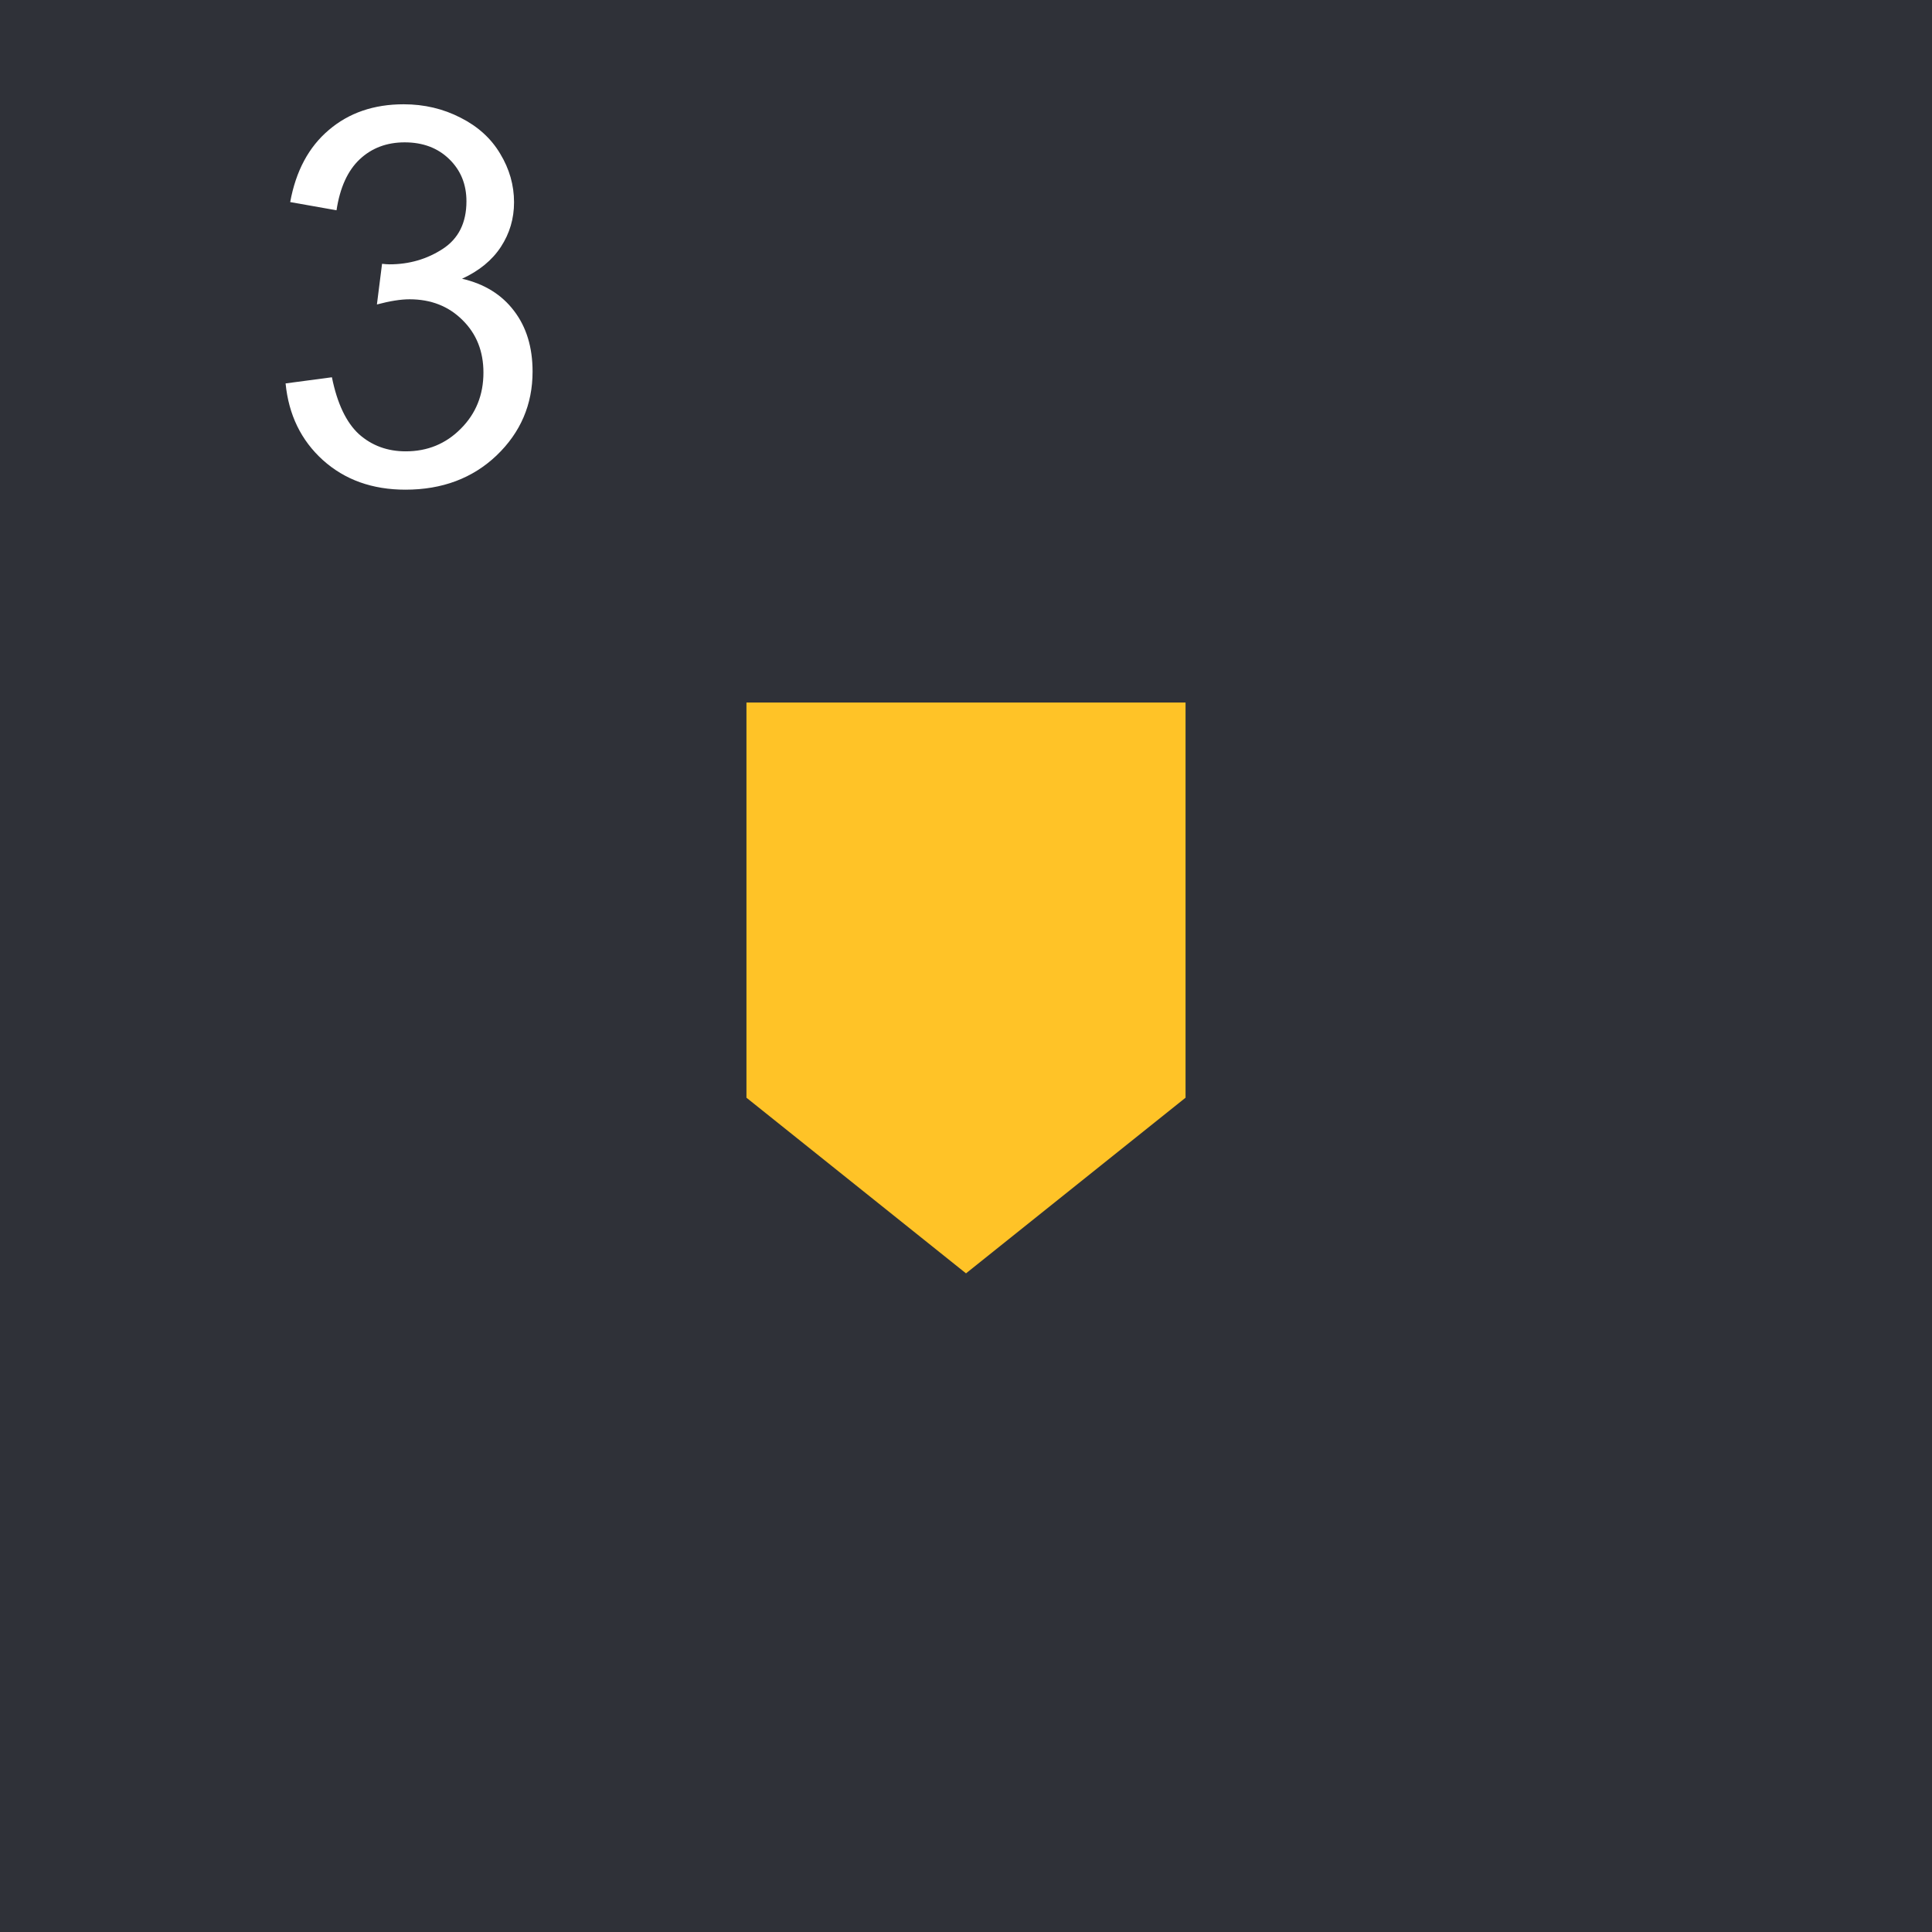
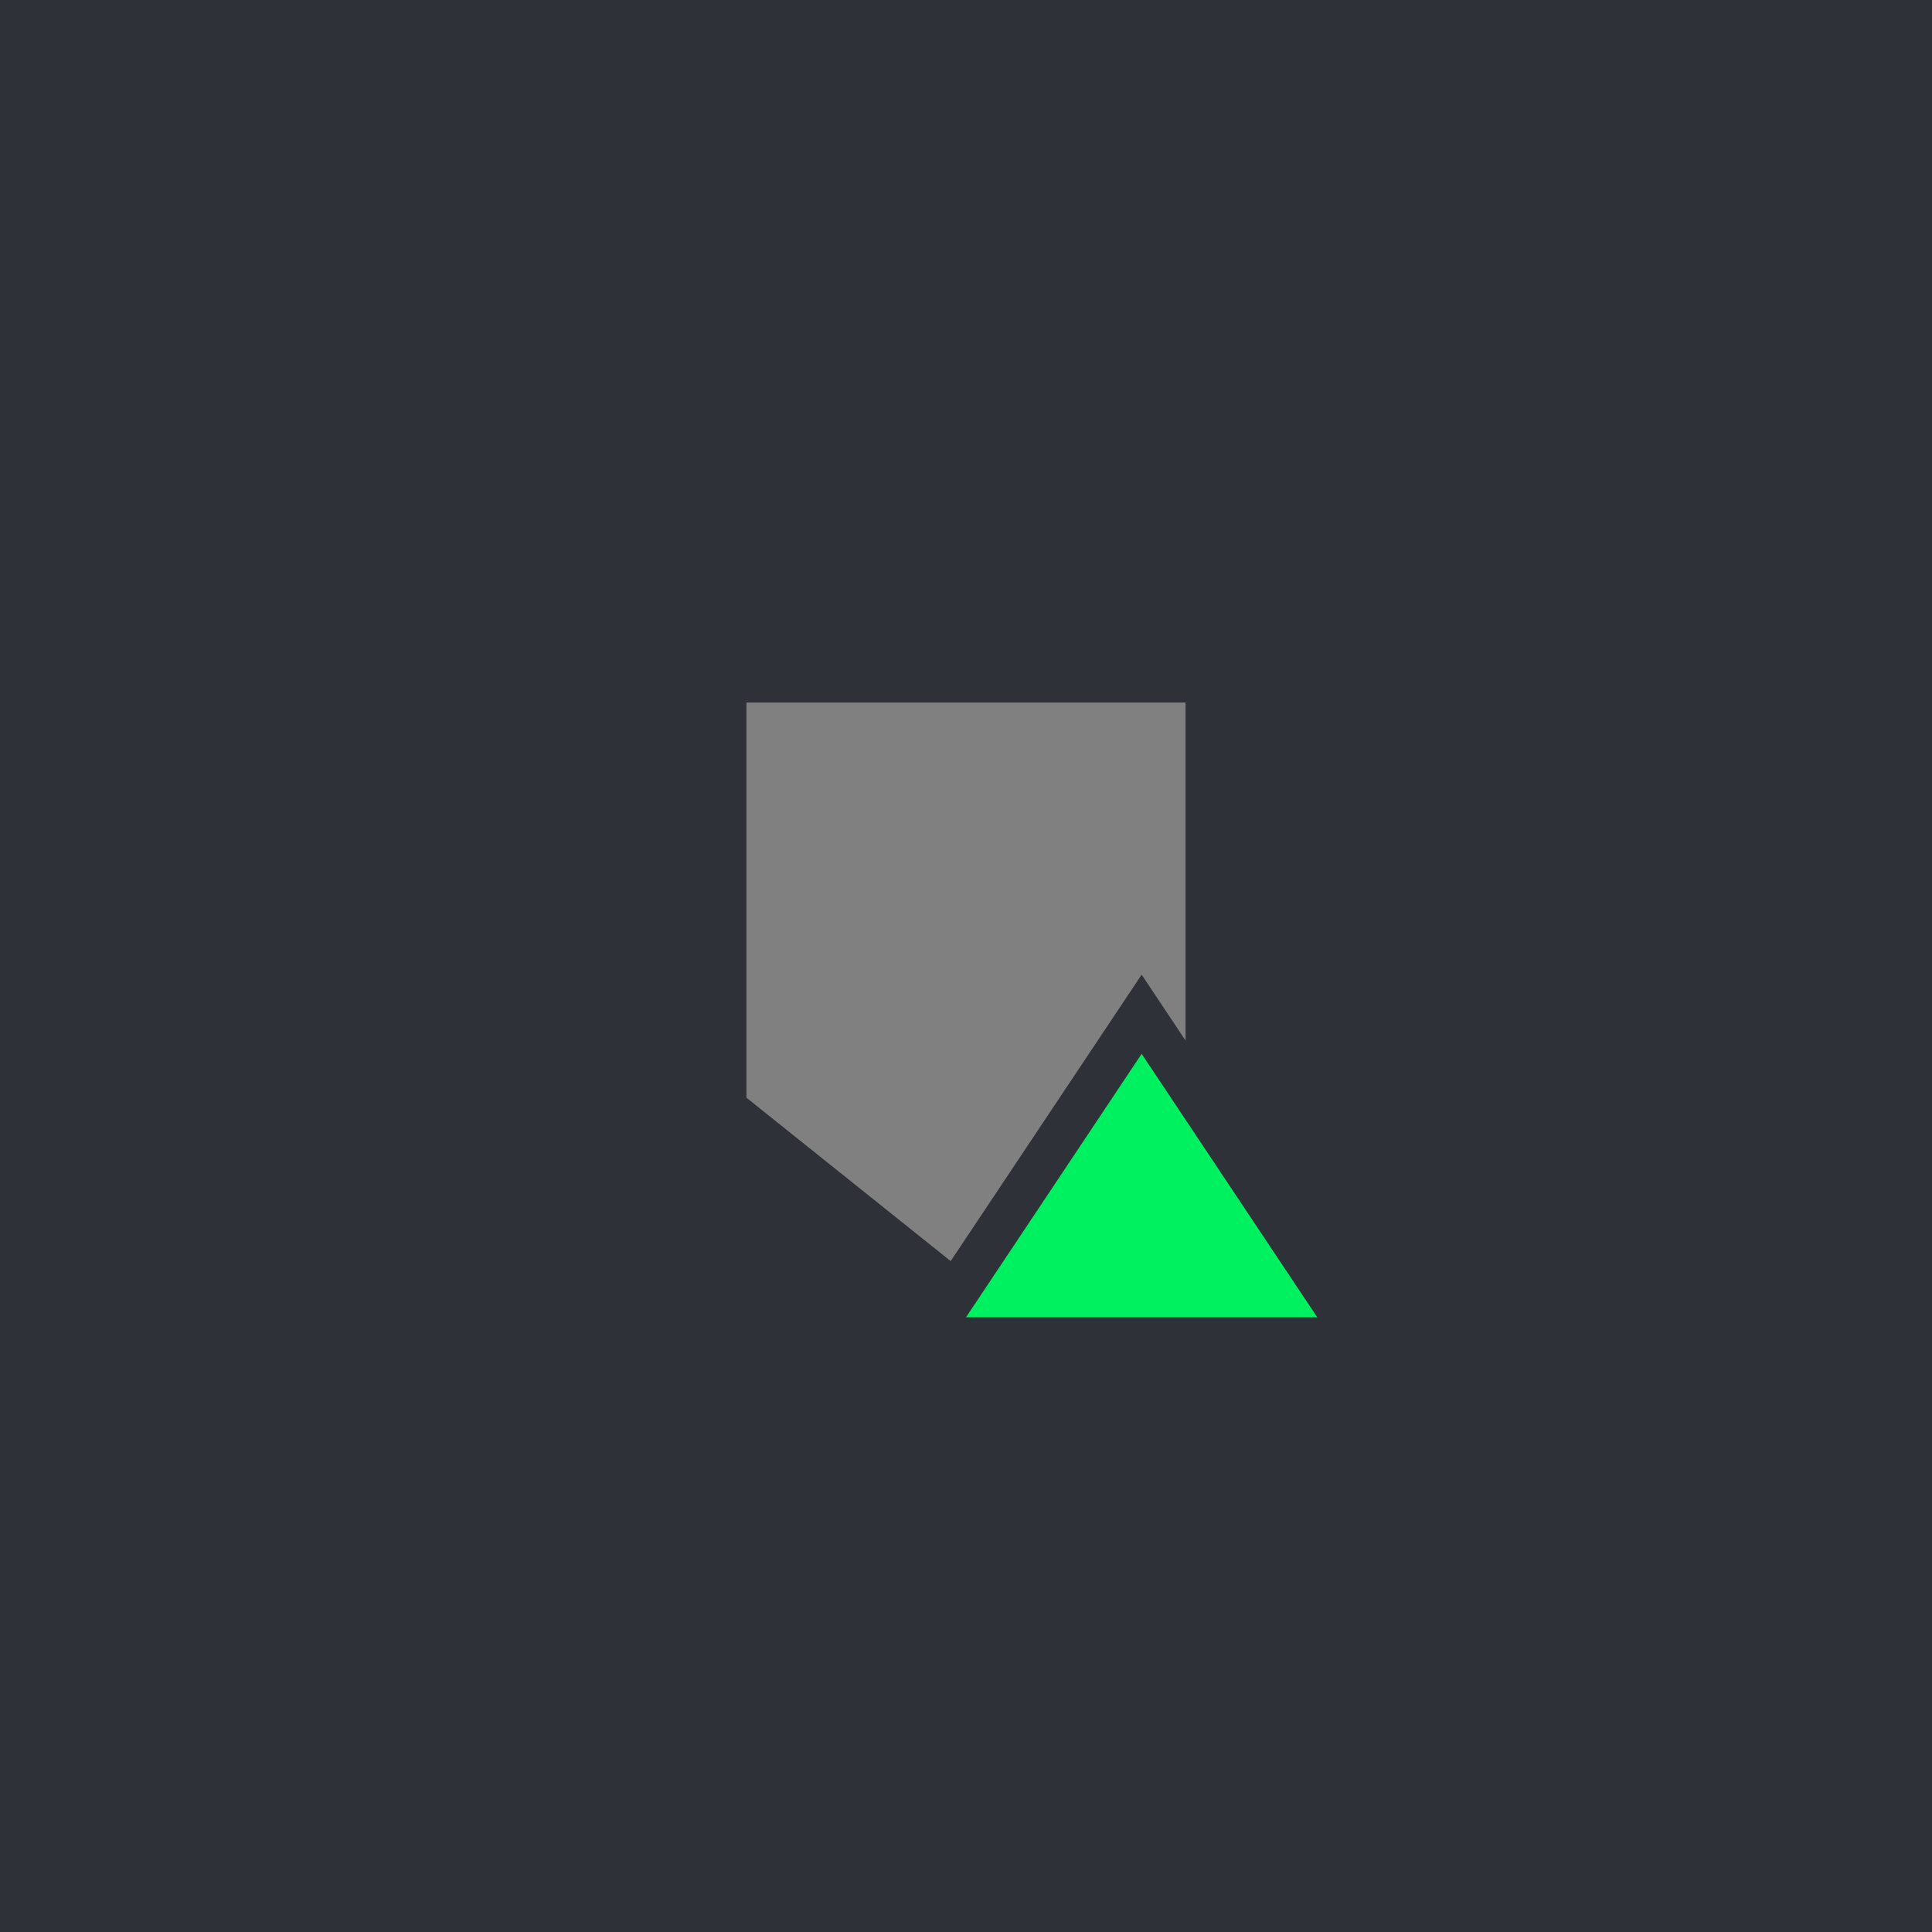
<svg xmlns="http://www.w3.org/2000/svg" width="44" height="44" viewBox="0 0 44 44" fill="none">
  <rect width="44" height="44" fill="#2F3138" />
-   <path d="M6.504 8.732L7.559 8.592C7.68 9.189 7.885 9.621 8.174 9.887C8.467 10.148 8.822 10.279 9.24 10.279C9.736 10.279 10.154 10.107 10.494 9.764C10.838 9.42 11.01 8.994 11.01 8.486C11.01 8.002 10.852 7.604 10.535 7.291C10.219 6.975 9.816 6.816 9.328 6.816C9.129 6.816 8.881 6.855 8.584 6.934L8.701 6.008C8.771 6.016 8.828 6.02 8.871 6.02C9.32 6.02 9.725 5.902 10.084 5.668C10.443 5.434 10.623 5.072 10.623 4.584C10.623 4.197 10.492 3.877 10.23 3.623C9.969 3.369 9.631 3.242 9.217 3.242C8.807 3.242 8.465 3.371 8.191 3.629C7.918 3.887 7.742 4.273 7.664 4.789L6.609 4.602C6.738 3.895 7.031 3.348 7.488 2.961C7.945 2.57 8.514 2.375 9.193 2.375C9.662 2.375 10.094 2.477 10.488 2.68C10.883 2.879 11.184 3.152 11.391 3.5C11.602 3.848 11.707 4.217 11.707 4.607C11.707 4.979 11.607 5.316 11.408 5.621C11.209 5.926 10.914 6.168 10.523 6.348C11.031 6.465 11.426 6.709 11.707 7.08C11.988 7.447 12.129 7.908 12.129 8.463C12.129 9.213 11.855 9.85 11.309 10.373C10.762 10.893 10.07 11.152 9.234 11.152C8.48 11.152 7.854 10.928 7.354 10.479C6.857 10.029 6.574 9.447 6.504 8.732Z" fill="white" />
-   <path d="M17 16H27V25L22 29L17 25V16Z" fill="#FFC327" />
+   <mask id="mask0_315_143634" style="mask-type:alpha" maskUnits="userSpaceOnUse" x="14" y="14" width="16" height="16">
+     <path fill-rule="evenodd" clip-rule="evenodd" d="M30 14H14V30H20.798L26 22.197L30 28.197V14Z" fill="#D9D9D9" />
+   </mask>
+   <g mask="url(#mask0_315_143634)">
+     <path d="M17 16H27V25L22 29L17 25V16Z" fill="#808080" />
+   </g>
+   <path d="M22 30H30L26 24L22 30Z" fill="#00F160" />
</svg>
